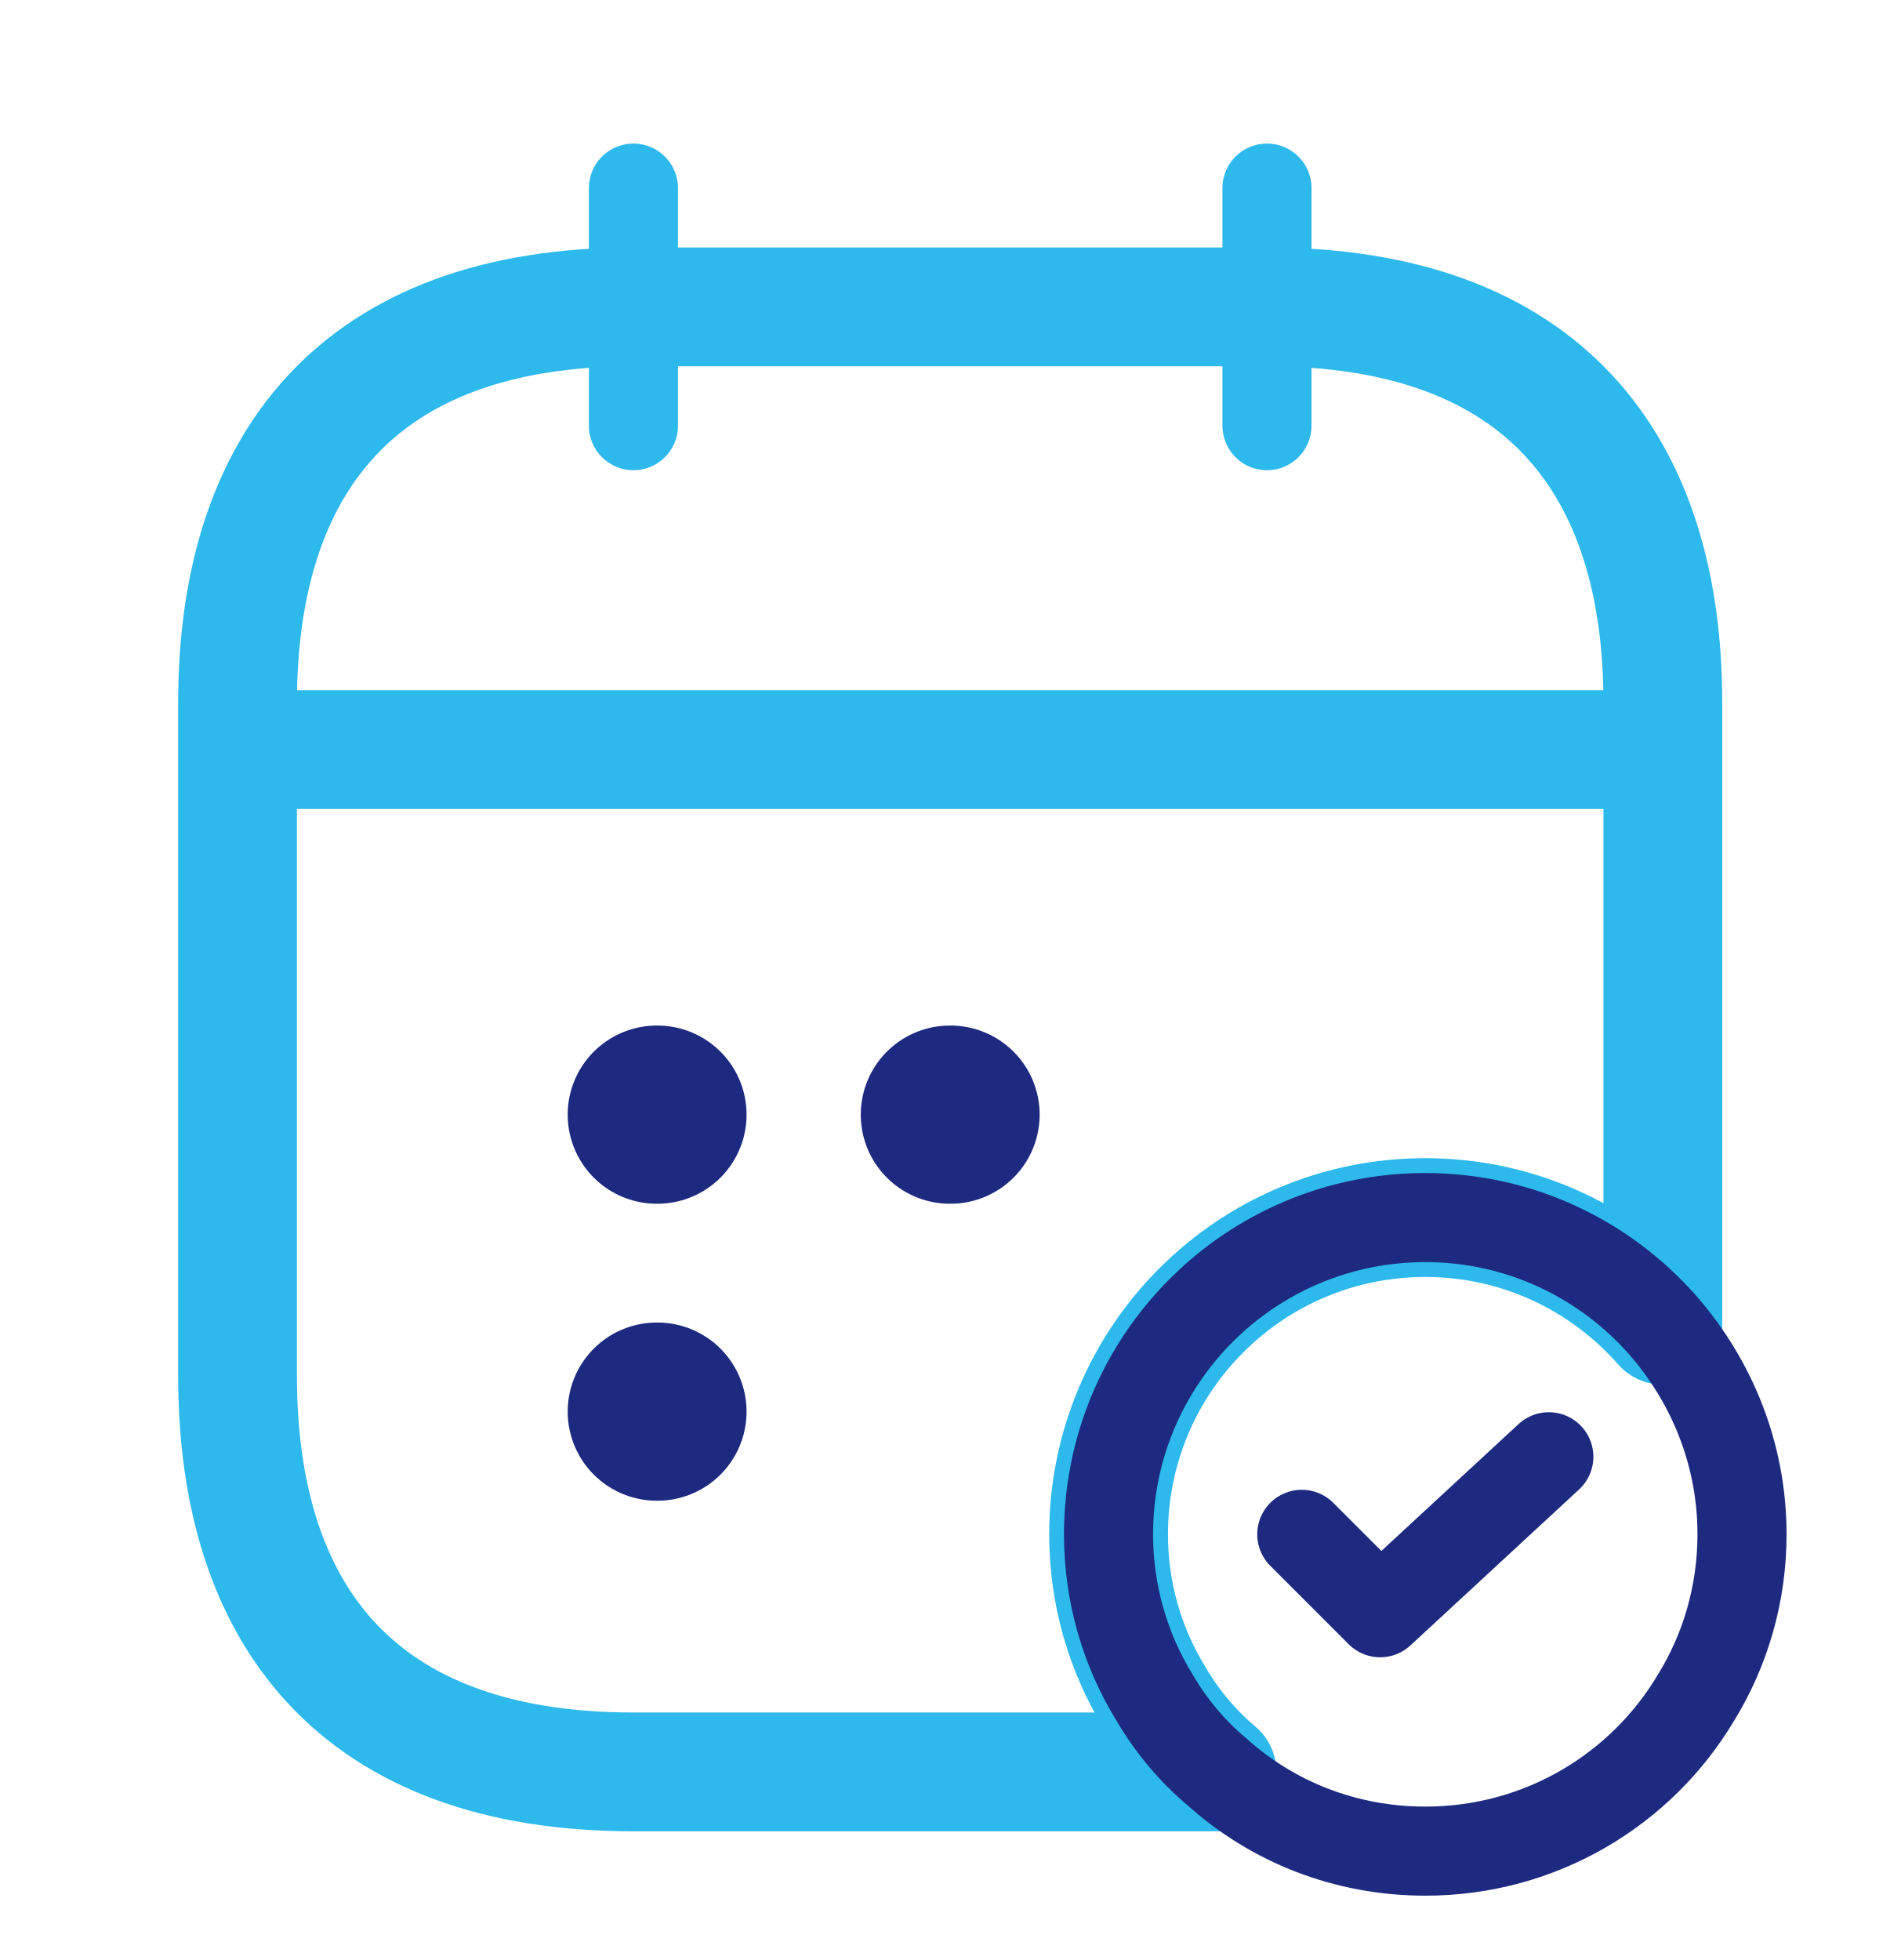
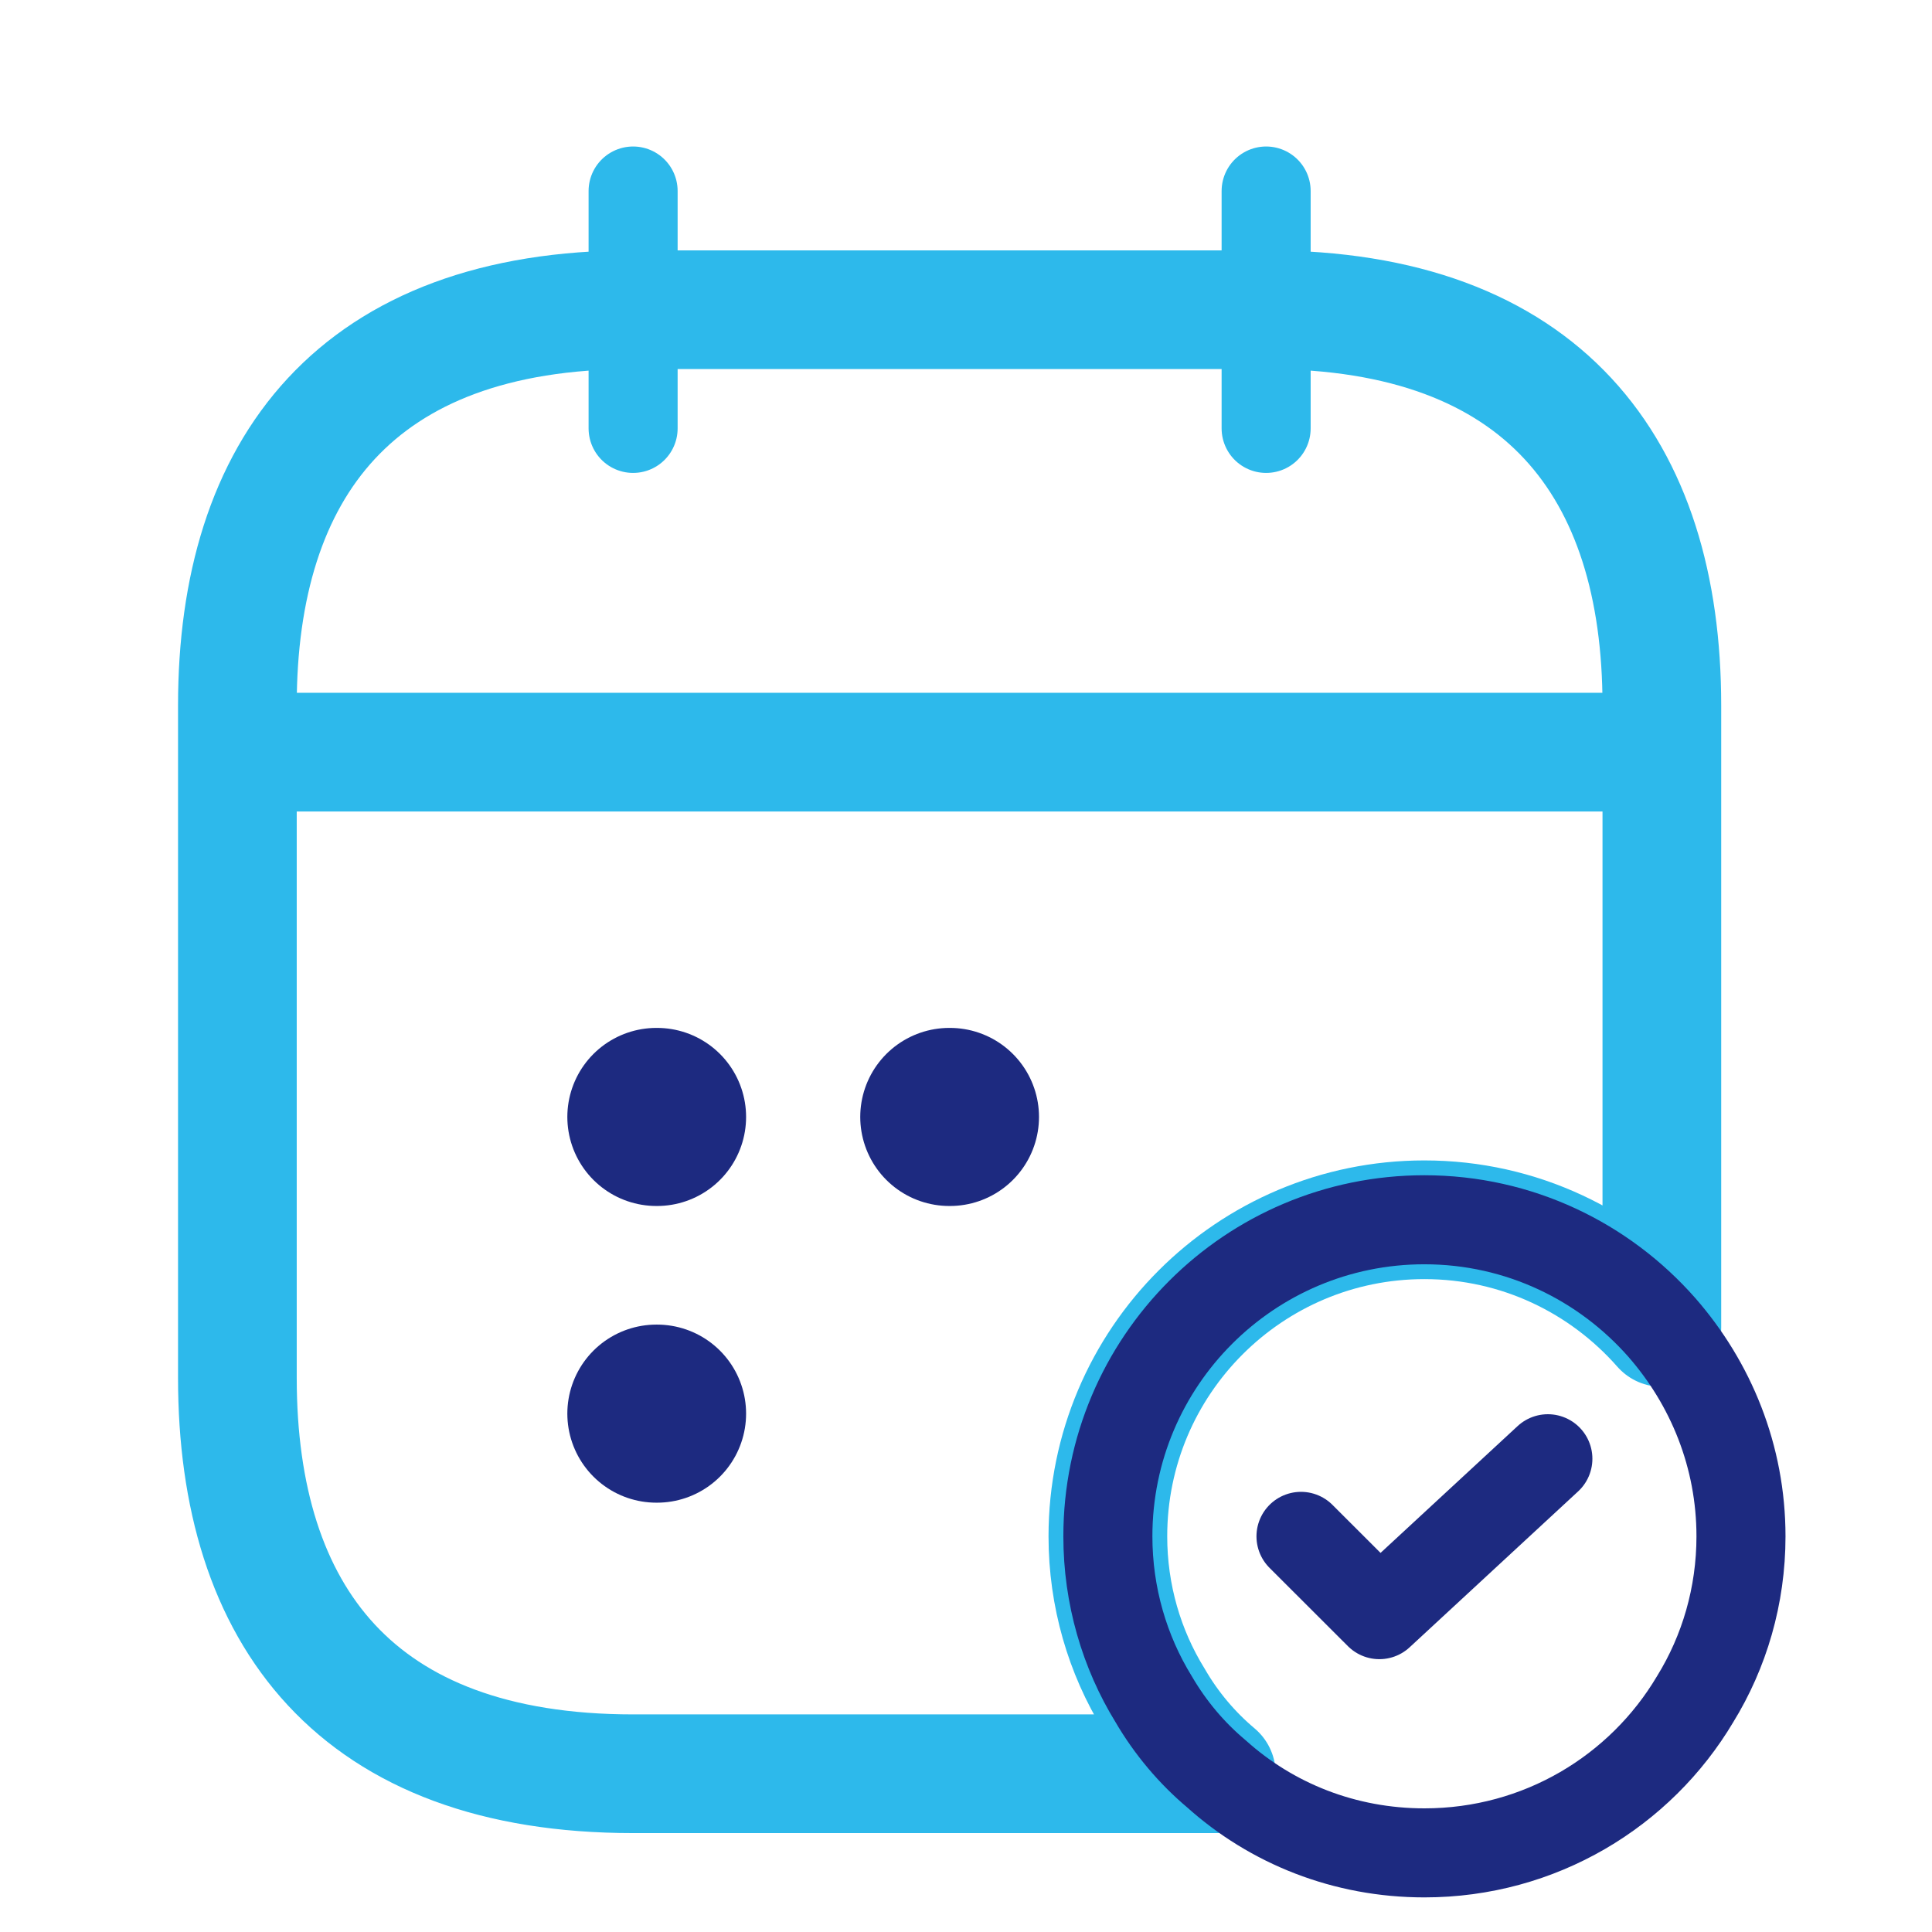
- <svg xmlns="http://www.w3.org/2000/svg" width="32" height="33" viewBox="0 0 32 33" fill="none">
-   <path d="M10.666 3.167V7.167" stroke="#2DB9EB" stroke-width="1.5" stroke-miterlimit="10" stroke-linecap="round" stroke-linejoin="round" />
-   <path d="M21.334 3.167V7.167" stroke="#2DB9EB" stroke-width="1.5" stroke-miterlimit="10" stroke-linecap="round" stroke-linejoin="round" />
-   <path d="M4.666 12.62H27.333" stroke="#2DB9EB" stroke-width="2" stroke-miterlimit="10" stroke-linecap="round" stroke-linejoin="round" />
-   <path d="M28 11.833V22.313C27.027 21.207 25.6 20.5 24 20.5C21.053 20.5 18.667 22.887 18.667 25.833C18.667 26.833 18.947 27.78 19.44 28.58C19.72 29.06 20.08 29.487 20.493 29.833H10.667C6 29.833 4 27.167 4 23.167V11.833C4 7.833 6 5.167 10.667 5.167H21.333C26 5.167 28 7.833 28 11.833Z" stroke="#2DB9EB" stroke-width="2" stroke-miterlimit="10" stroke-linecap="round" stroke-linejoin="round" />
-   <path d="M15.994 18.767H16.006" stroke="#1D2A80" stroke-width="3" stroke-linecap="round" stroke-linejoin="round" />
-   <path d="M11.059 18.767H11.071" stroke="#1D2A80" stroke-width="3" stroke-linecap="round" stroke-linejoin="round" />
-   <path d="M11.059 23.767H11.071" stroke="#1D2A80" stroke-width="3" stroke-linecap="round" stroke-linejoin="round" />
-   <path d="M29.333 25.833C29.333 26.833 29.053 27.78 28.56 28.58C27.64 30.127 25.947 31.167 24 31.167C22.653 31.167 21.427 30.673 20.493 29.833C20.08 29.487 19.72 29.06 19.44 28.58C18.947 27.78 18.666 26.833 18.666 25.833C18.666 22.887 21.053 20.5 24 20.5C25.6 20.5 27.026 21.207 28 22.313C28.826 23.26 29.333 24.487 29.333 25.833Z" stroke="#1D2A80" stroke-width="1.5" stroke-miterlimit="10" stroke-linecap="round" stroke-linejoin="round" />
-   <path d="M21.92 25.833L23.24 27.153L26.08 24.527" stroke="#1D2A80" stroke-width="1.5" stroke-linecap="round" stroke-linejoin="round" />
+ <svg xmlns="http://www.w3.org/2000/svg" width="23" height="23" viewBox="0 0 23 23" fill="none">
+   <path d="M7.537 2.274V5.1" stroke="#2DB9EB" stroke-width="1.06" stroke-miterlimit="10" stroke-linecap="round" stroke-linejoin="round" />
+   <path d="M15.073 2.274V5.1" stroke="#2DB9EB" stroke-width="1.06" stroke-miterlimit="10" stroke-linecap="round" stroke-linejoin="round" />
+   <path d="M3.297 8.954H19.313" stroke="#2DB9EB" stroke-width="1.413" stroke-miterlimit="10" stroke-linecap="round" stroke-linejoin="round" />
+   <path d="M19.784 8.398V15.803C19.096 15.021 18.088 14.521 16.957 14.521C14.876 14.521 13.189 16.208 13.189 18.29C13.189 18.996 13.387 19.665 13.736 20.23C13.933 20.57 14.188 20.871 14.48 21.116H7.537C4.239 21.116 2.826 19.232 2.826 16.405V8.398C2.826 5.572 4.239 3.687 7.537 3.687H15.073C18.371 3.687 19.784 5.572 19.784 8.398Z" stroke="#2DB9EB" stroke-width="1.413" stroke-miterlimit="10" stroke-linecap="round" stroke-linejoin="round" />
+   <path d="M11.301 13.297H11.309" stroke="#1D2A80" stroke-width="2.12" stroke-linecap="round" stroke-linejoin="round" />
+   <path d="M7.814 13.297H7.822" stroke="#1D2A80" stroke-width="2.12" stroke-linecap="round" stroke-linejoin="round" />
+   <path d="M7.814 16.829H7.822" stroke="#1D2A80" stroke-width="2.12" stroke-linecap="round" stroke-linejoin="round" />
+   <path d="M20.726 18.29C20.726 18.996 20.528 19.665 20.179 20.23C19.529 21.323 18.333 22.058 16.957 22.058C16.006 22.058 15.139 21.709 14.48 21.116C14.188 20.871 13.933 20.569 13.735 20.23C13.387 19.665 13.189 18.996 13.189 18.29C13.189 16.208 14.875 14.521 16.957 14.521C18.088 14.521 19.096 15.021 19.784 15.803C20.368 16.471 20.726 17.338 20.726 18.29Z" stroke="#1D2A80" stroke-width="1.06" stroke-miterlimit="10" stroke-linecap="round" stroke-linejoin="round" />
+   <path d="M15.488 18.29L16.421 19.222L18.427 17.366" stroke="#1D2A80" stroke-width="1.06" stroke-linecap="round" stroke-linejoin="round" />
</svg>
